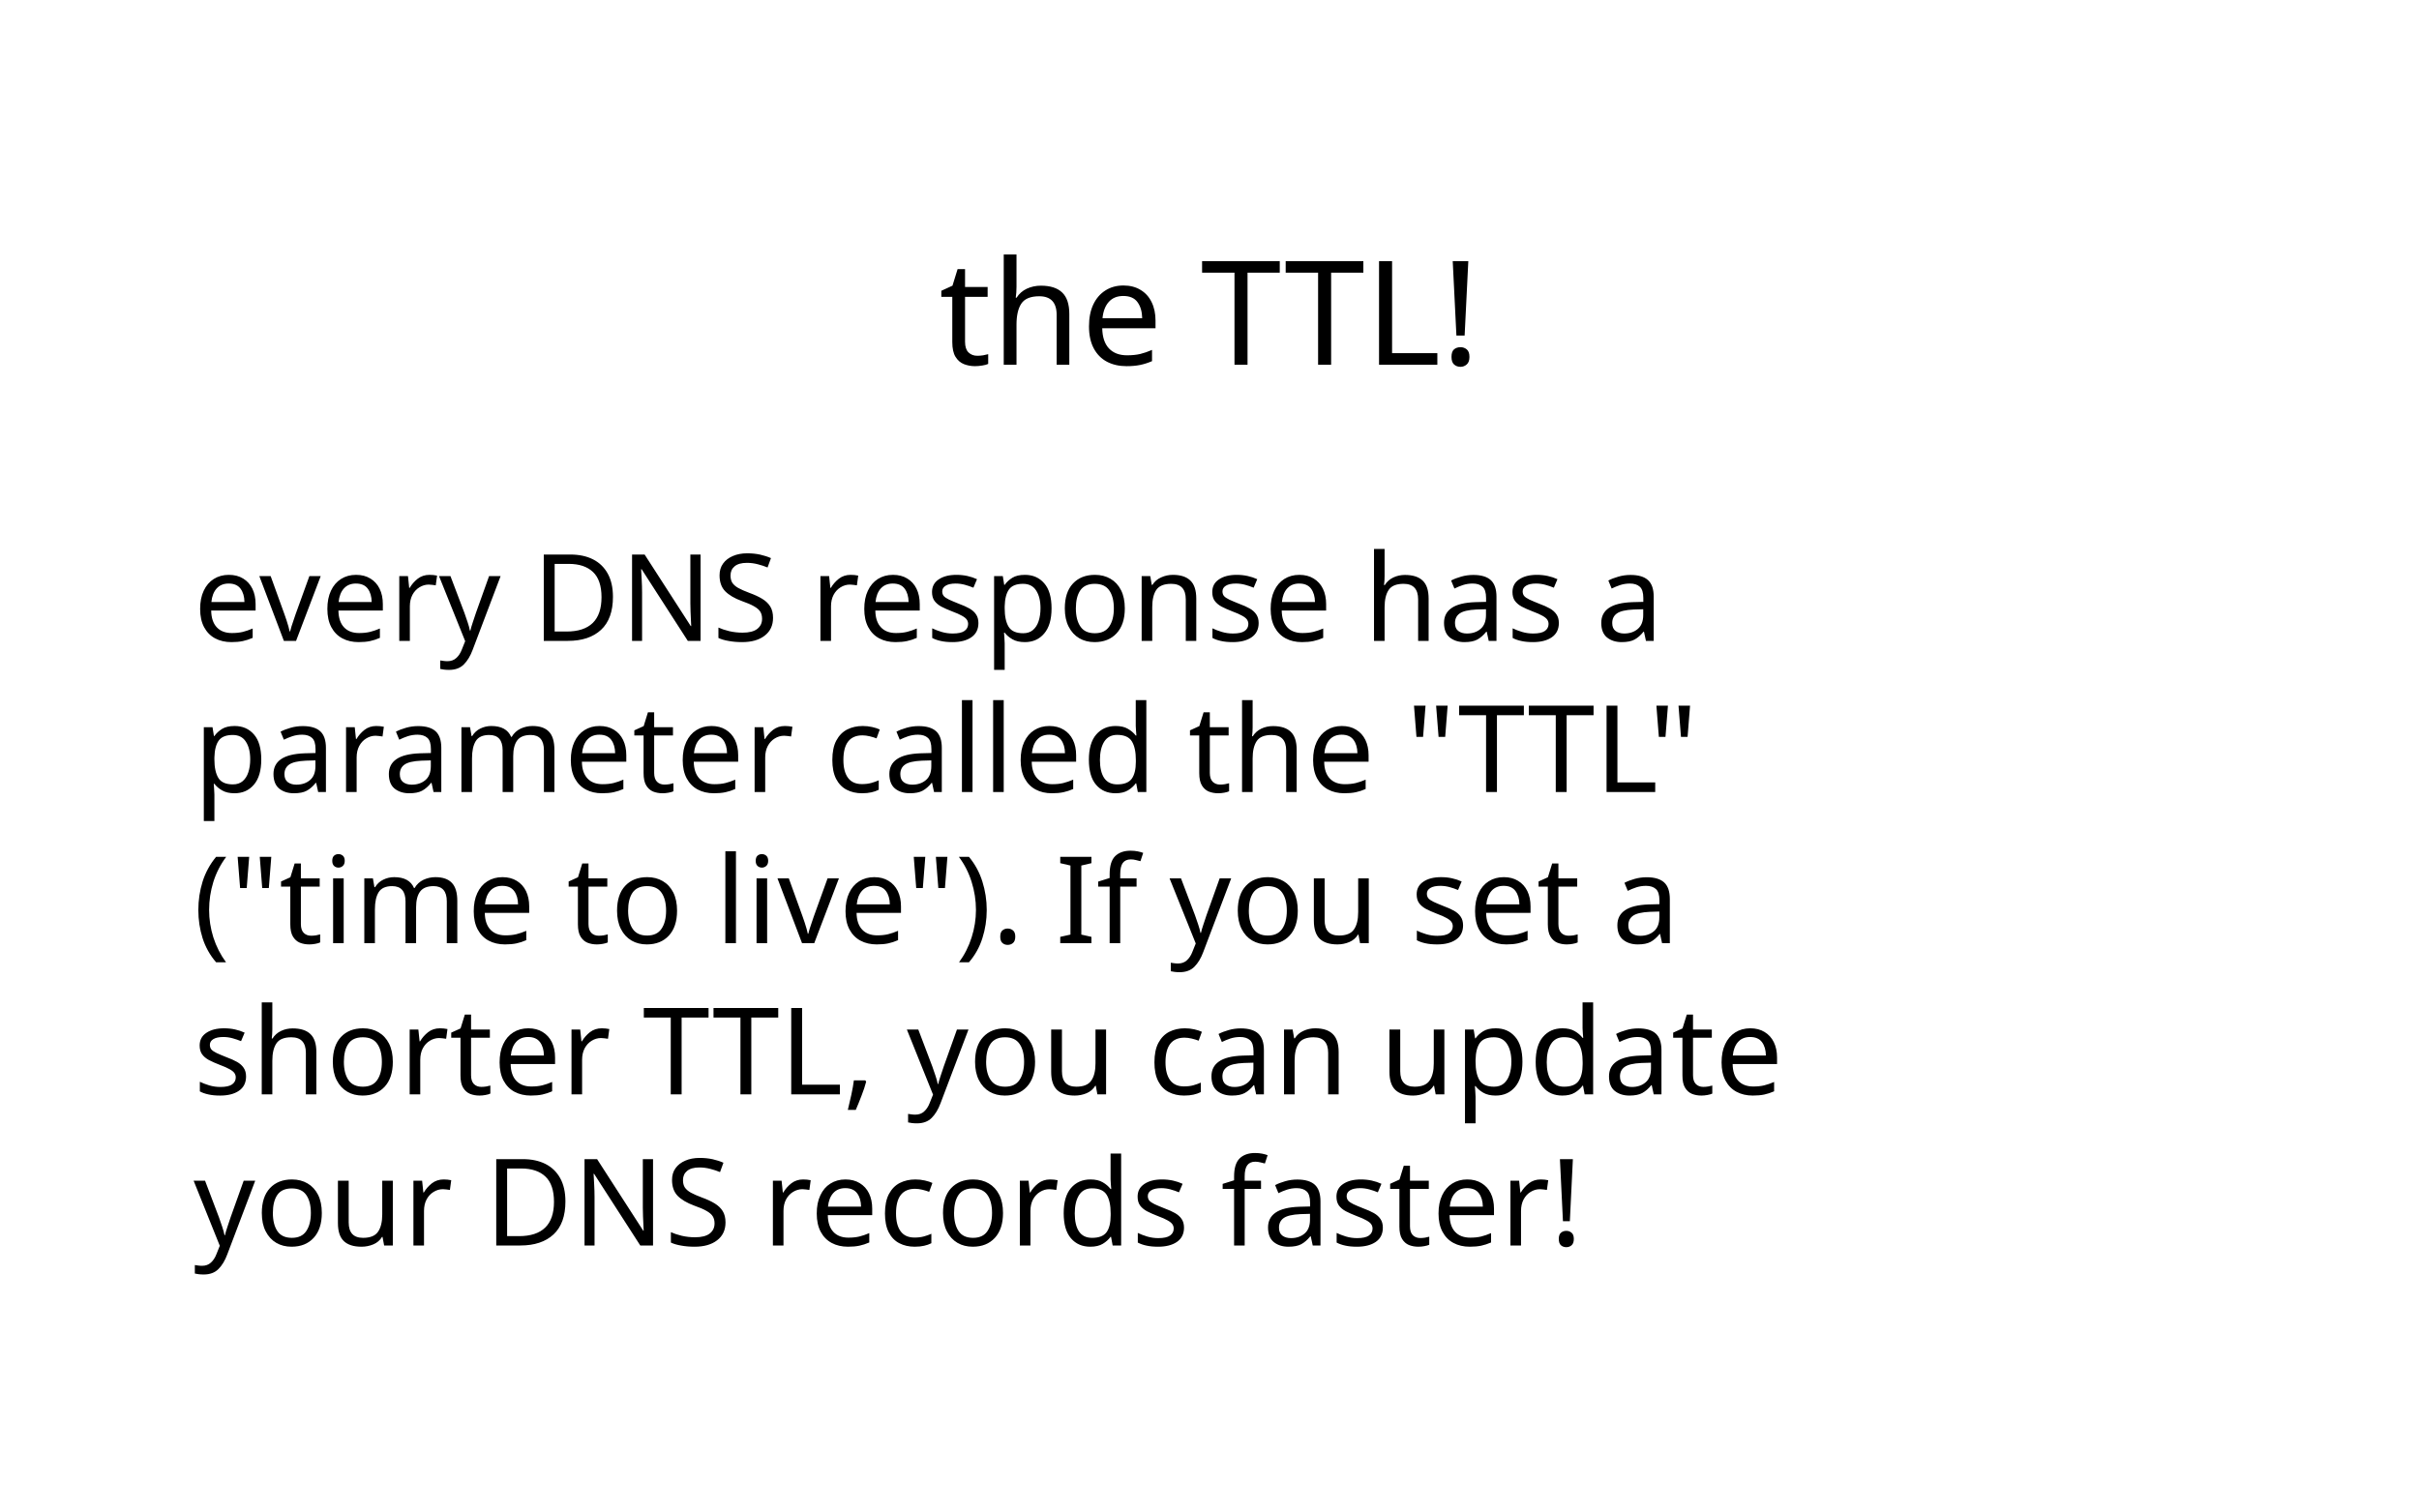
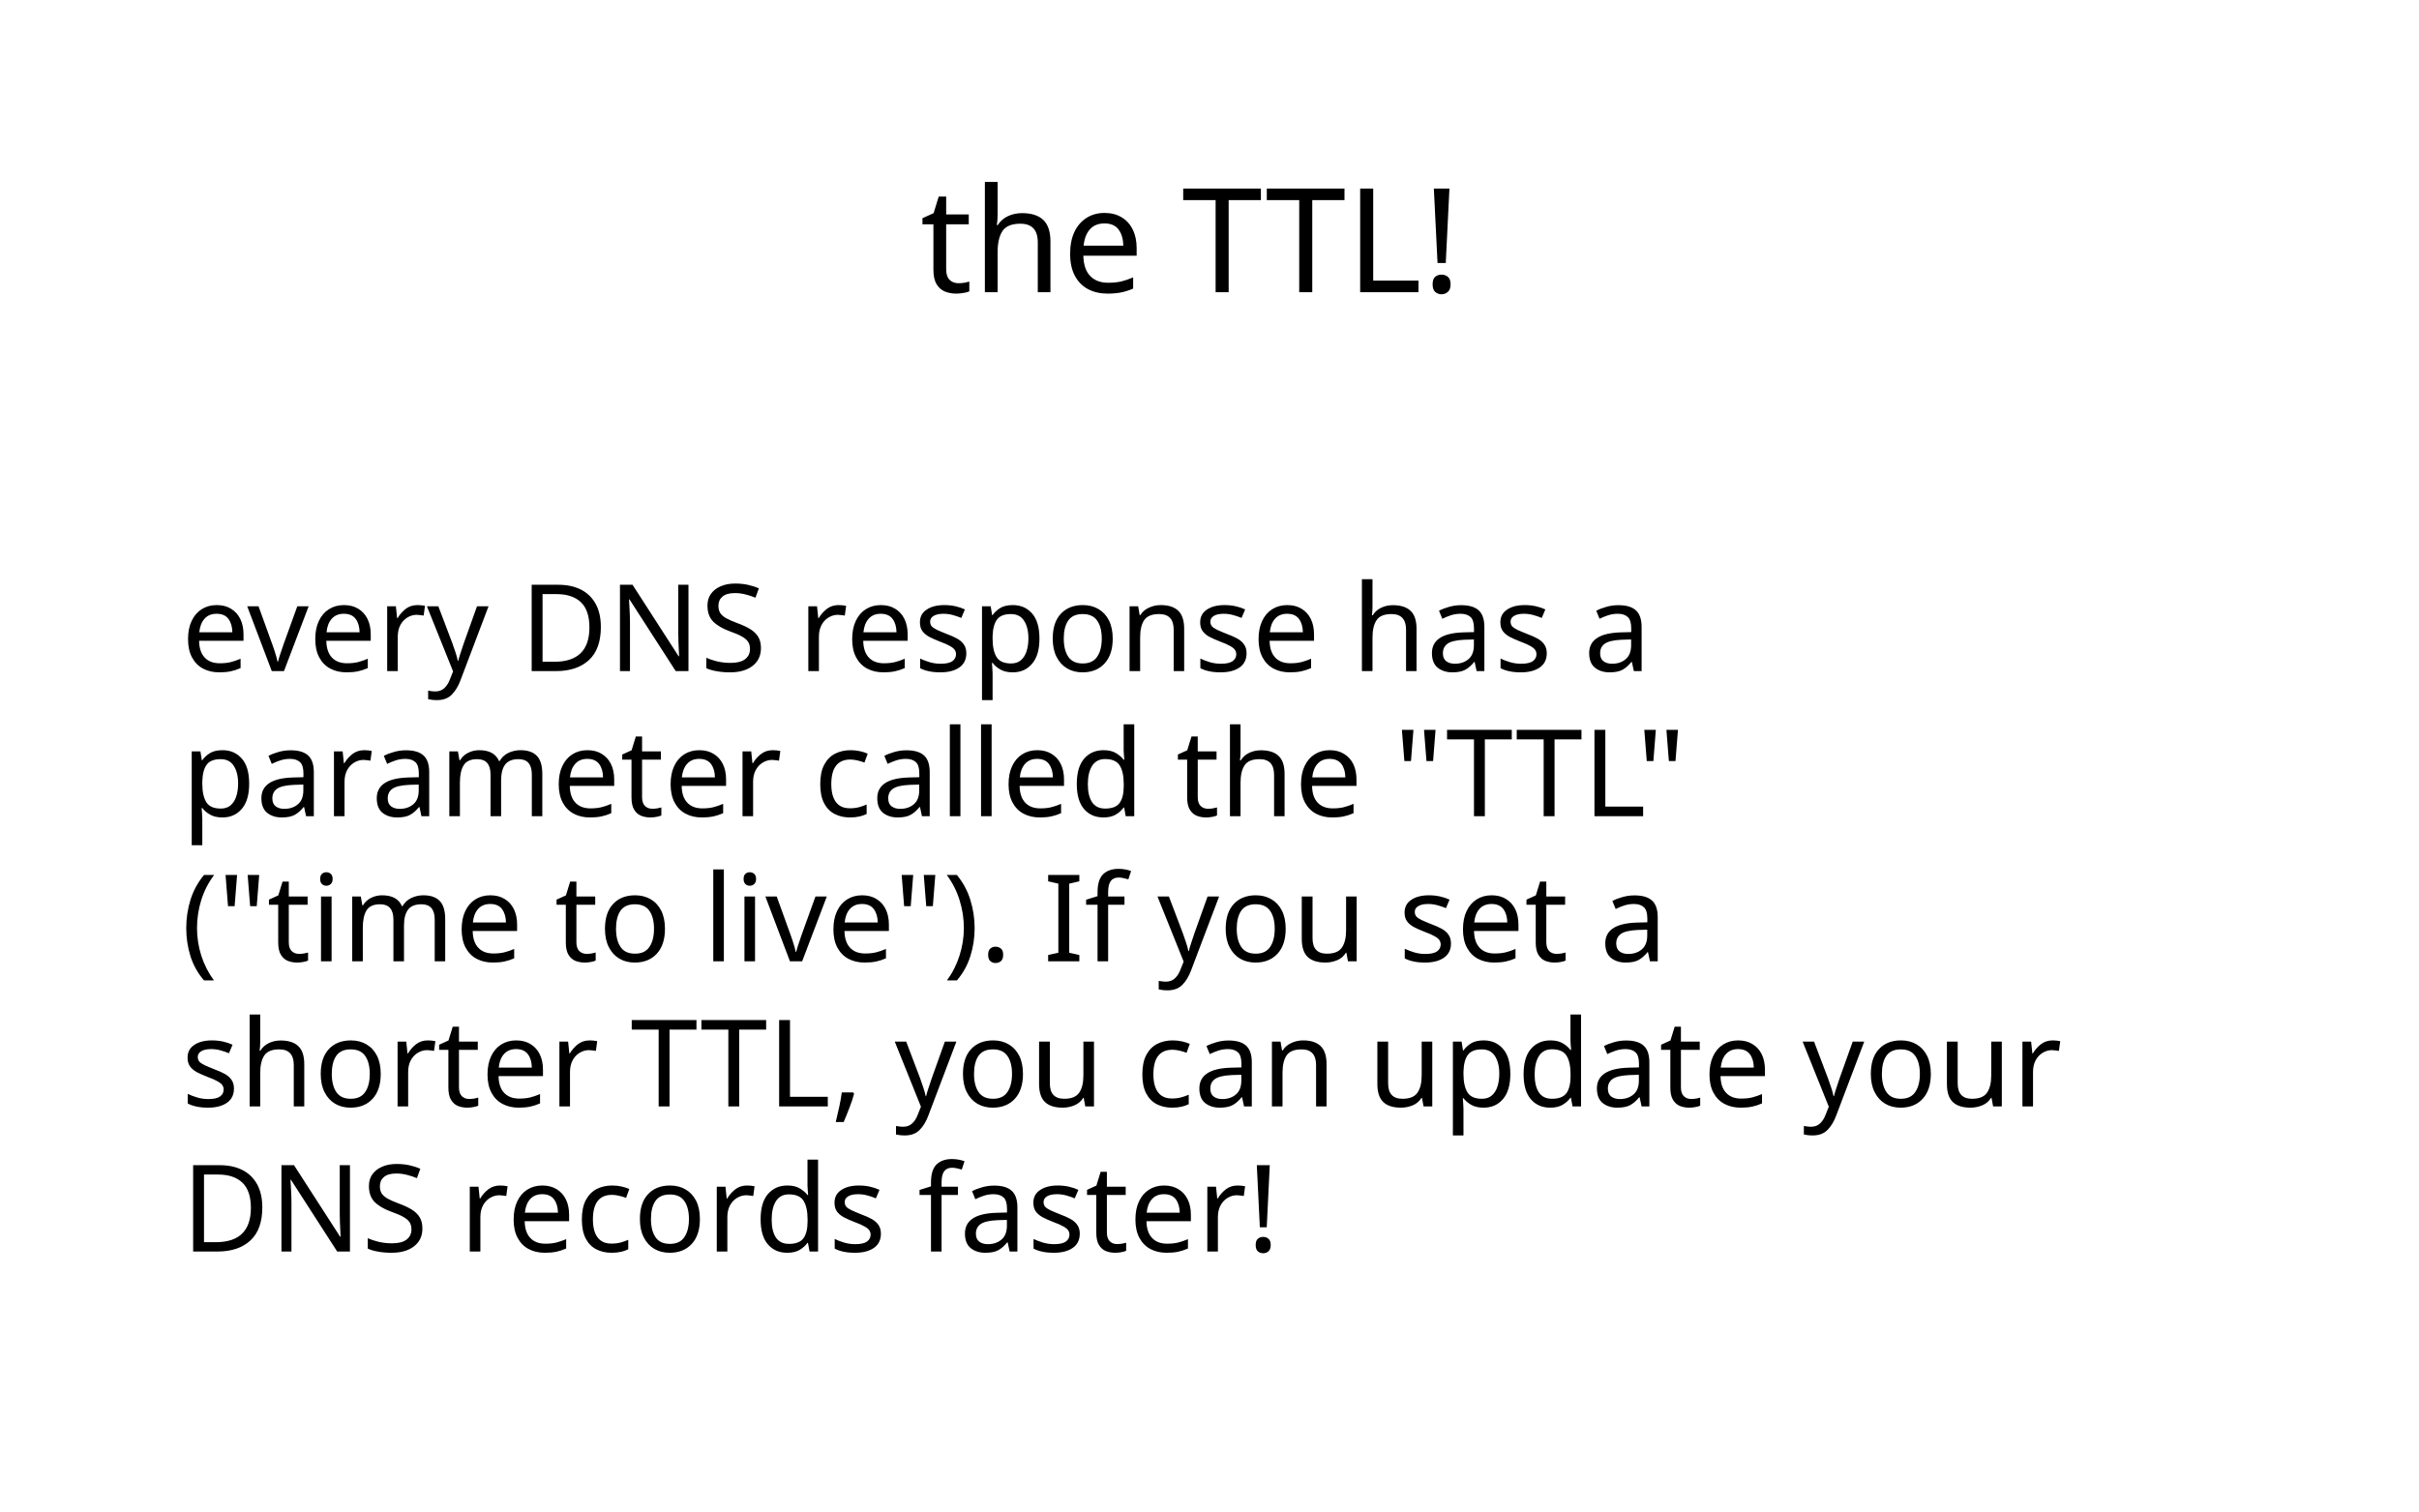
- <svg xmlns="http://www.w3.org/2000/svg" width="400" height="250" version="1.1" id="svg18">
-   <defs id="defs22" />
-   <text x="200" y="52" dominant-baseline="middle" style="font-size:24px;font-family:juliabold;dominant-baseline:middle;text-anchor:middle" id="text4">
-     <tspan x="200" y="52" id="tspan2">the TTL!</tspan>
+ <svg xmlns="http://www.w3.org/2000/svg" width="400" height="250">
+   <text x="50%" y="40" dominant-baseline="middle" text-anchor="middle" style="white-space: pre; font-size:24px;font-family:juliabold;">
+     <tspan x="50%" y="40">the TTL!</tspan>
+     <tspan x="50%" y="68" />
  </text>
-   <text x="32" y="106" style="font-size:20px;font-family:juliabold" id="text16">
-     <tspan x="32" y="106" id="tspan6">every DNS response has a</tspan>
-     <tspan x="32" y="131" id="tspan8">parameter called the "TTL"</tspan>
-     <tspan x="32" y="156" id="tspan10">("time to live"). If you set a</tspan>
-     <tspan x="32" y="181" id="tspan12">shorter TTL, you can update</tspan>
-     <tspan x="32" y="206" id="tspan14">your DNS records faster!</tspan>
+   <text x="30" y="111.0" style="white-space: pre; font-size:20px;font-family:juliabold;">
+     <tspan x="30" y="111.0">every DNS response has a</tspan>
+     <tspan x="30" y="135.0">parameter called the "TTL"</tspan>
+     <tspan x="30" y="159.0">("time to live"). If you set a</tspan>
+     <tspan x="30" y="183.0">shorter TTL, you can update your</tspan>
+     <tspan x="30" y="207.0">DNS records faster!</tspan>
+     <tspan x="30" y="231.0" />
  </text>
</svg>
